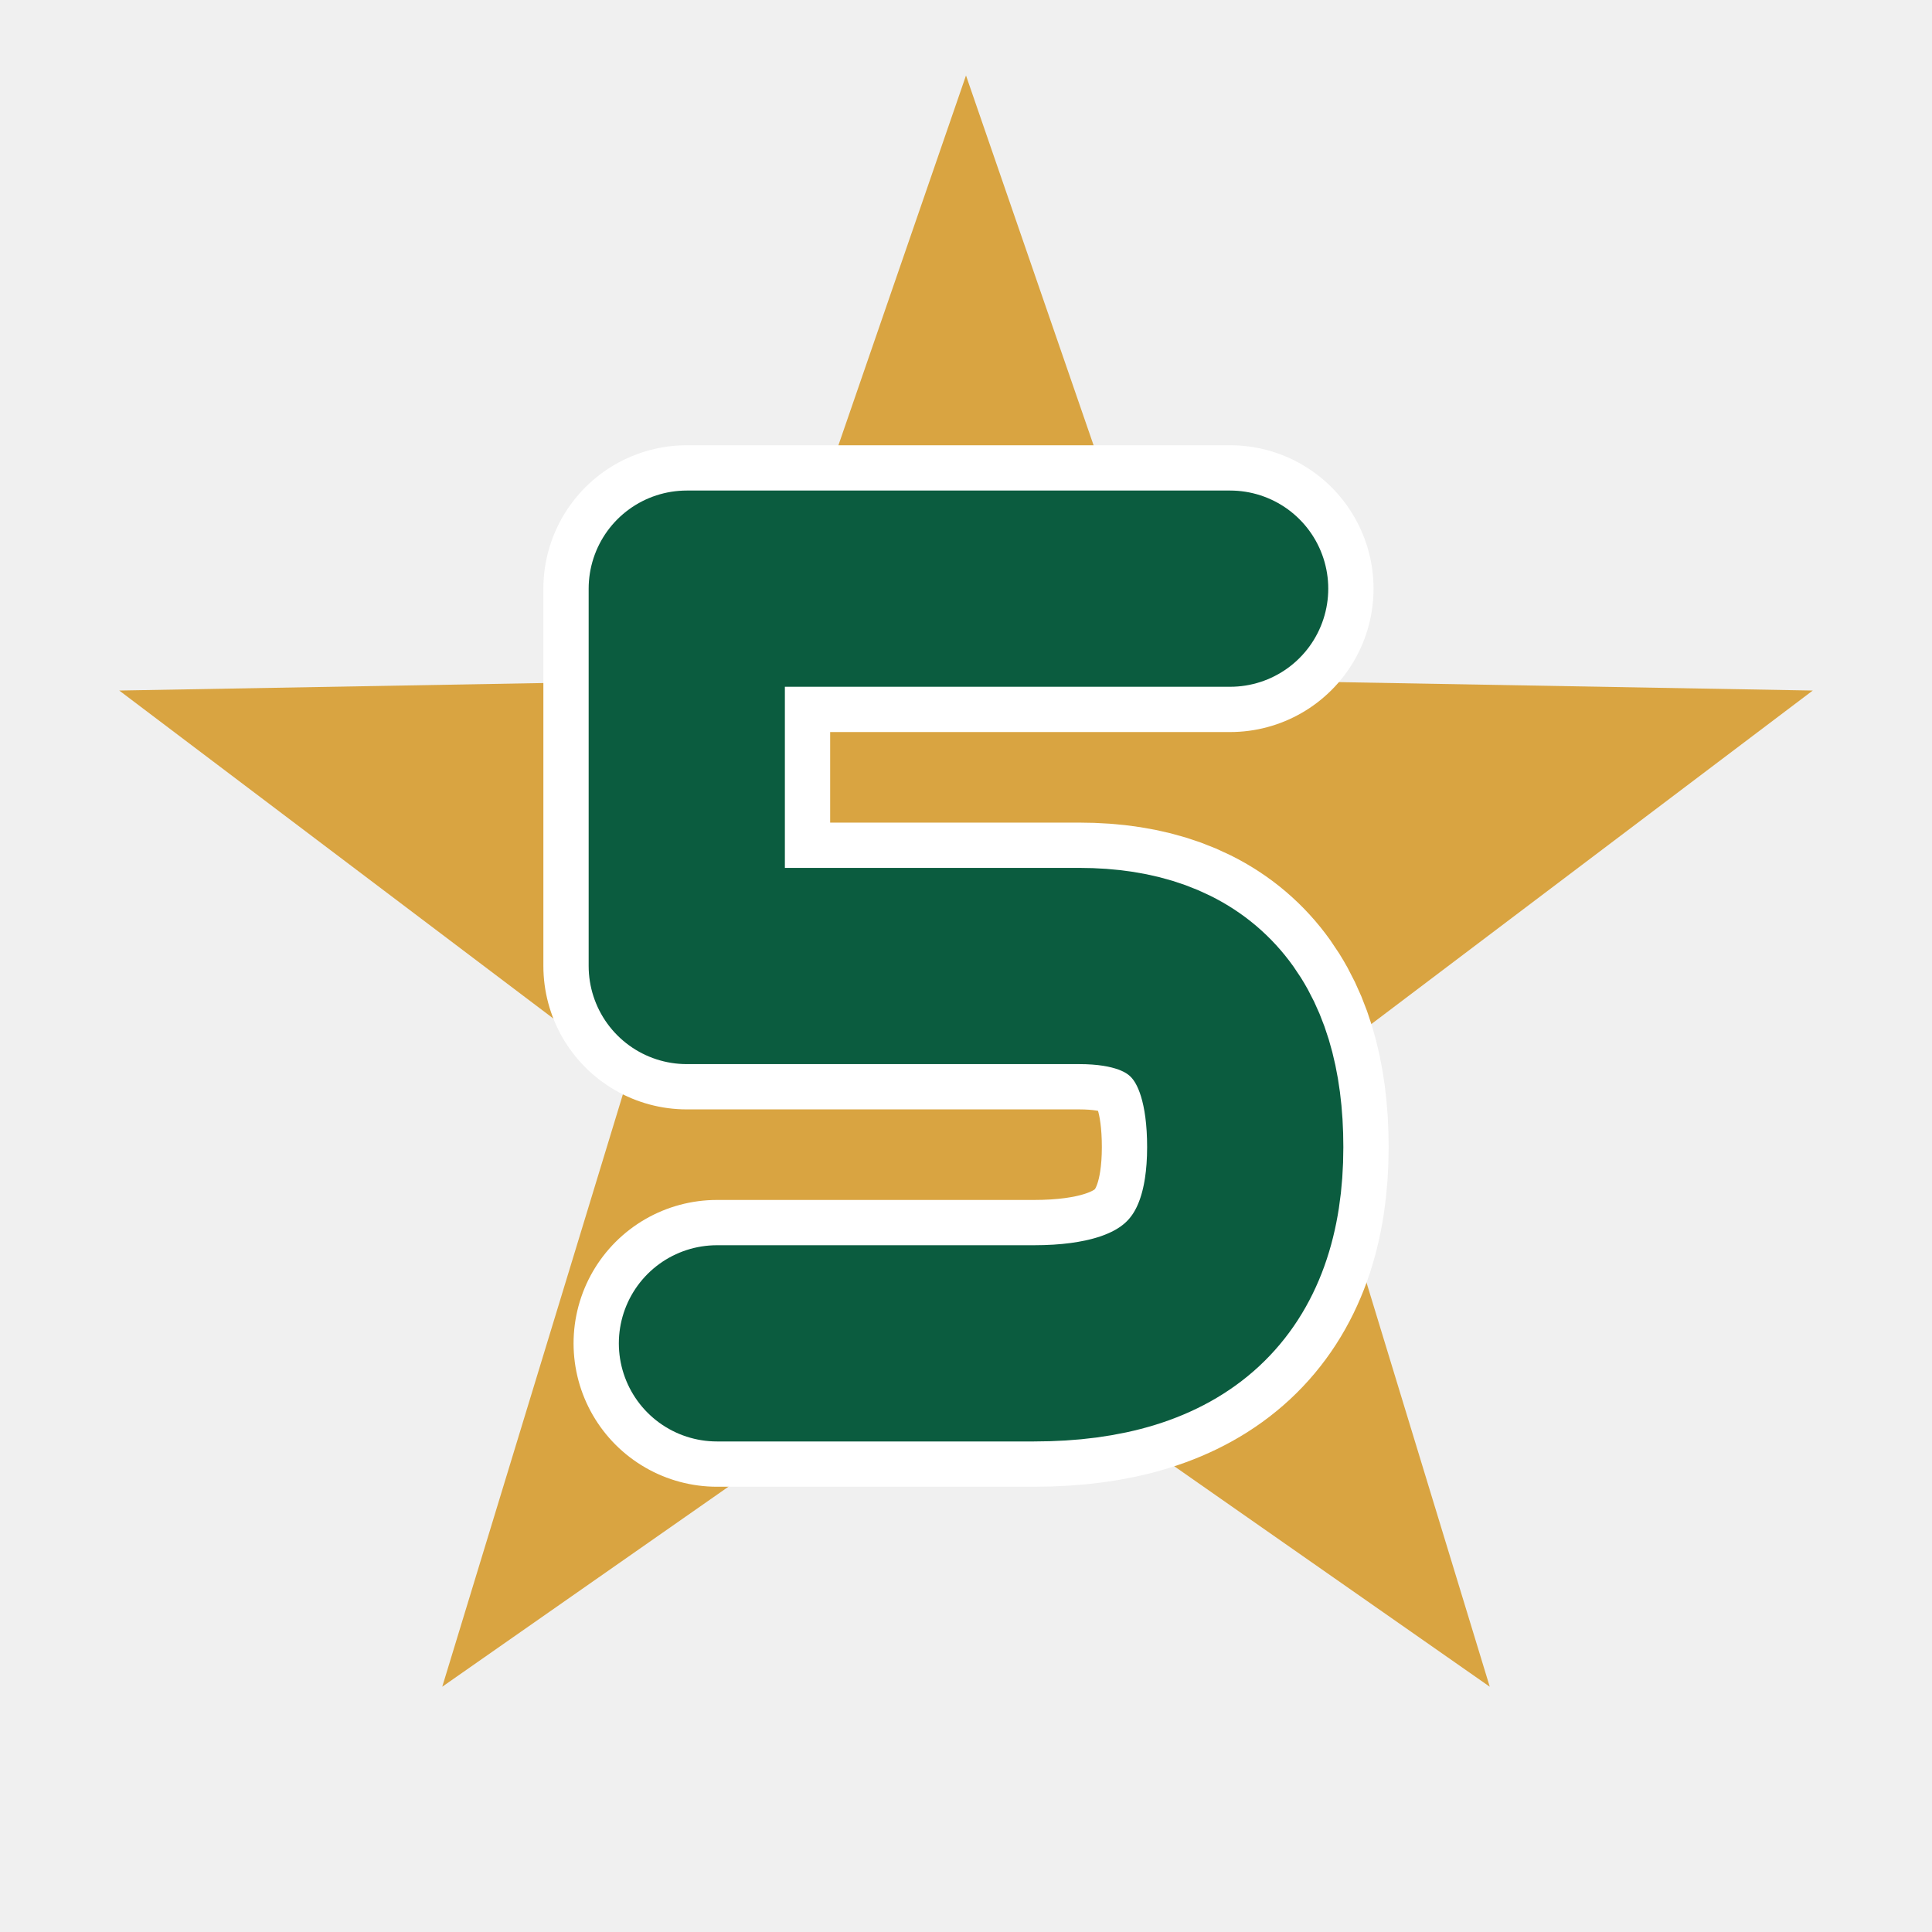
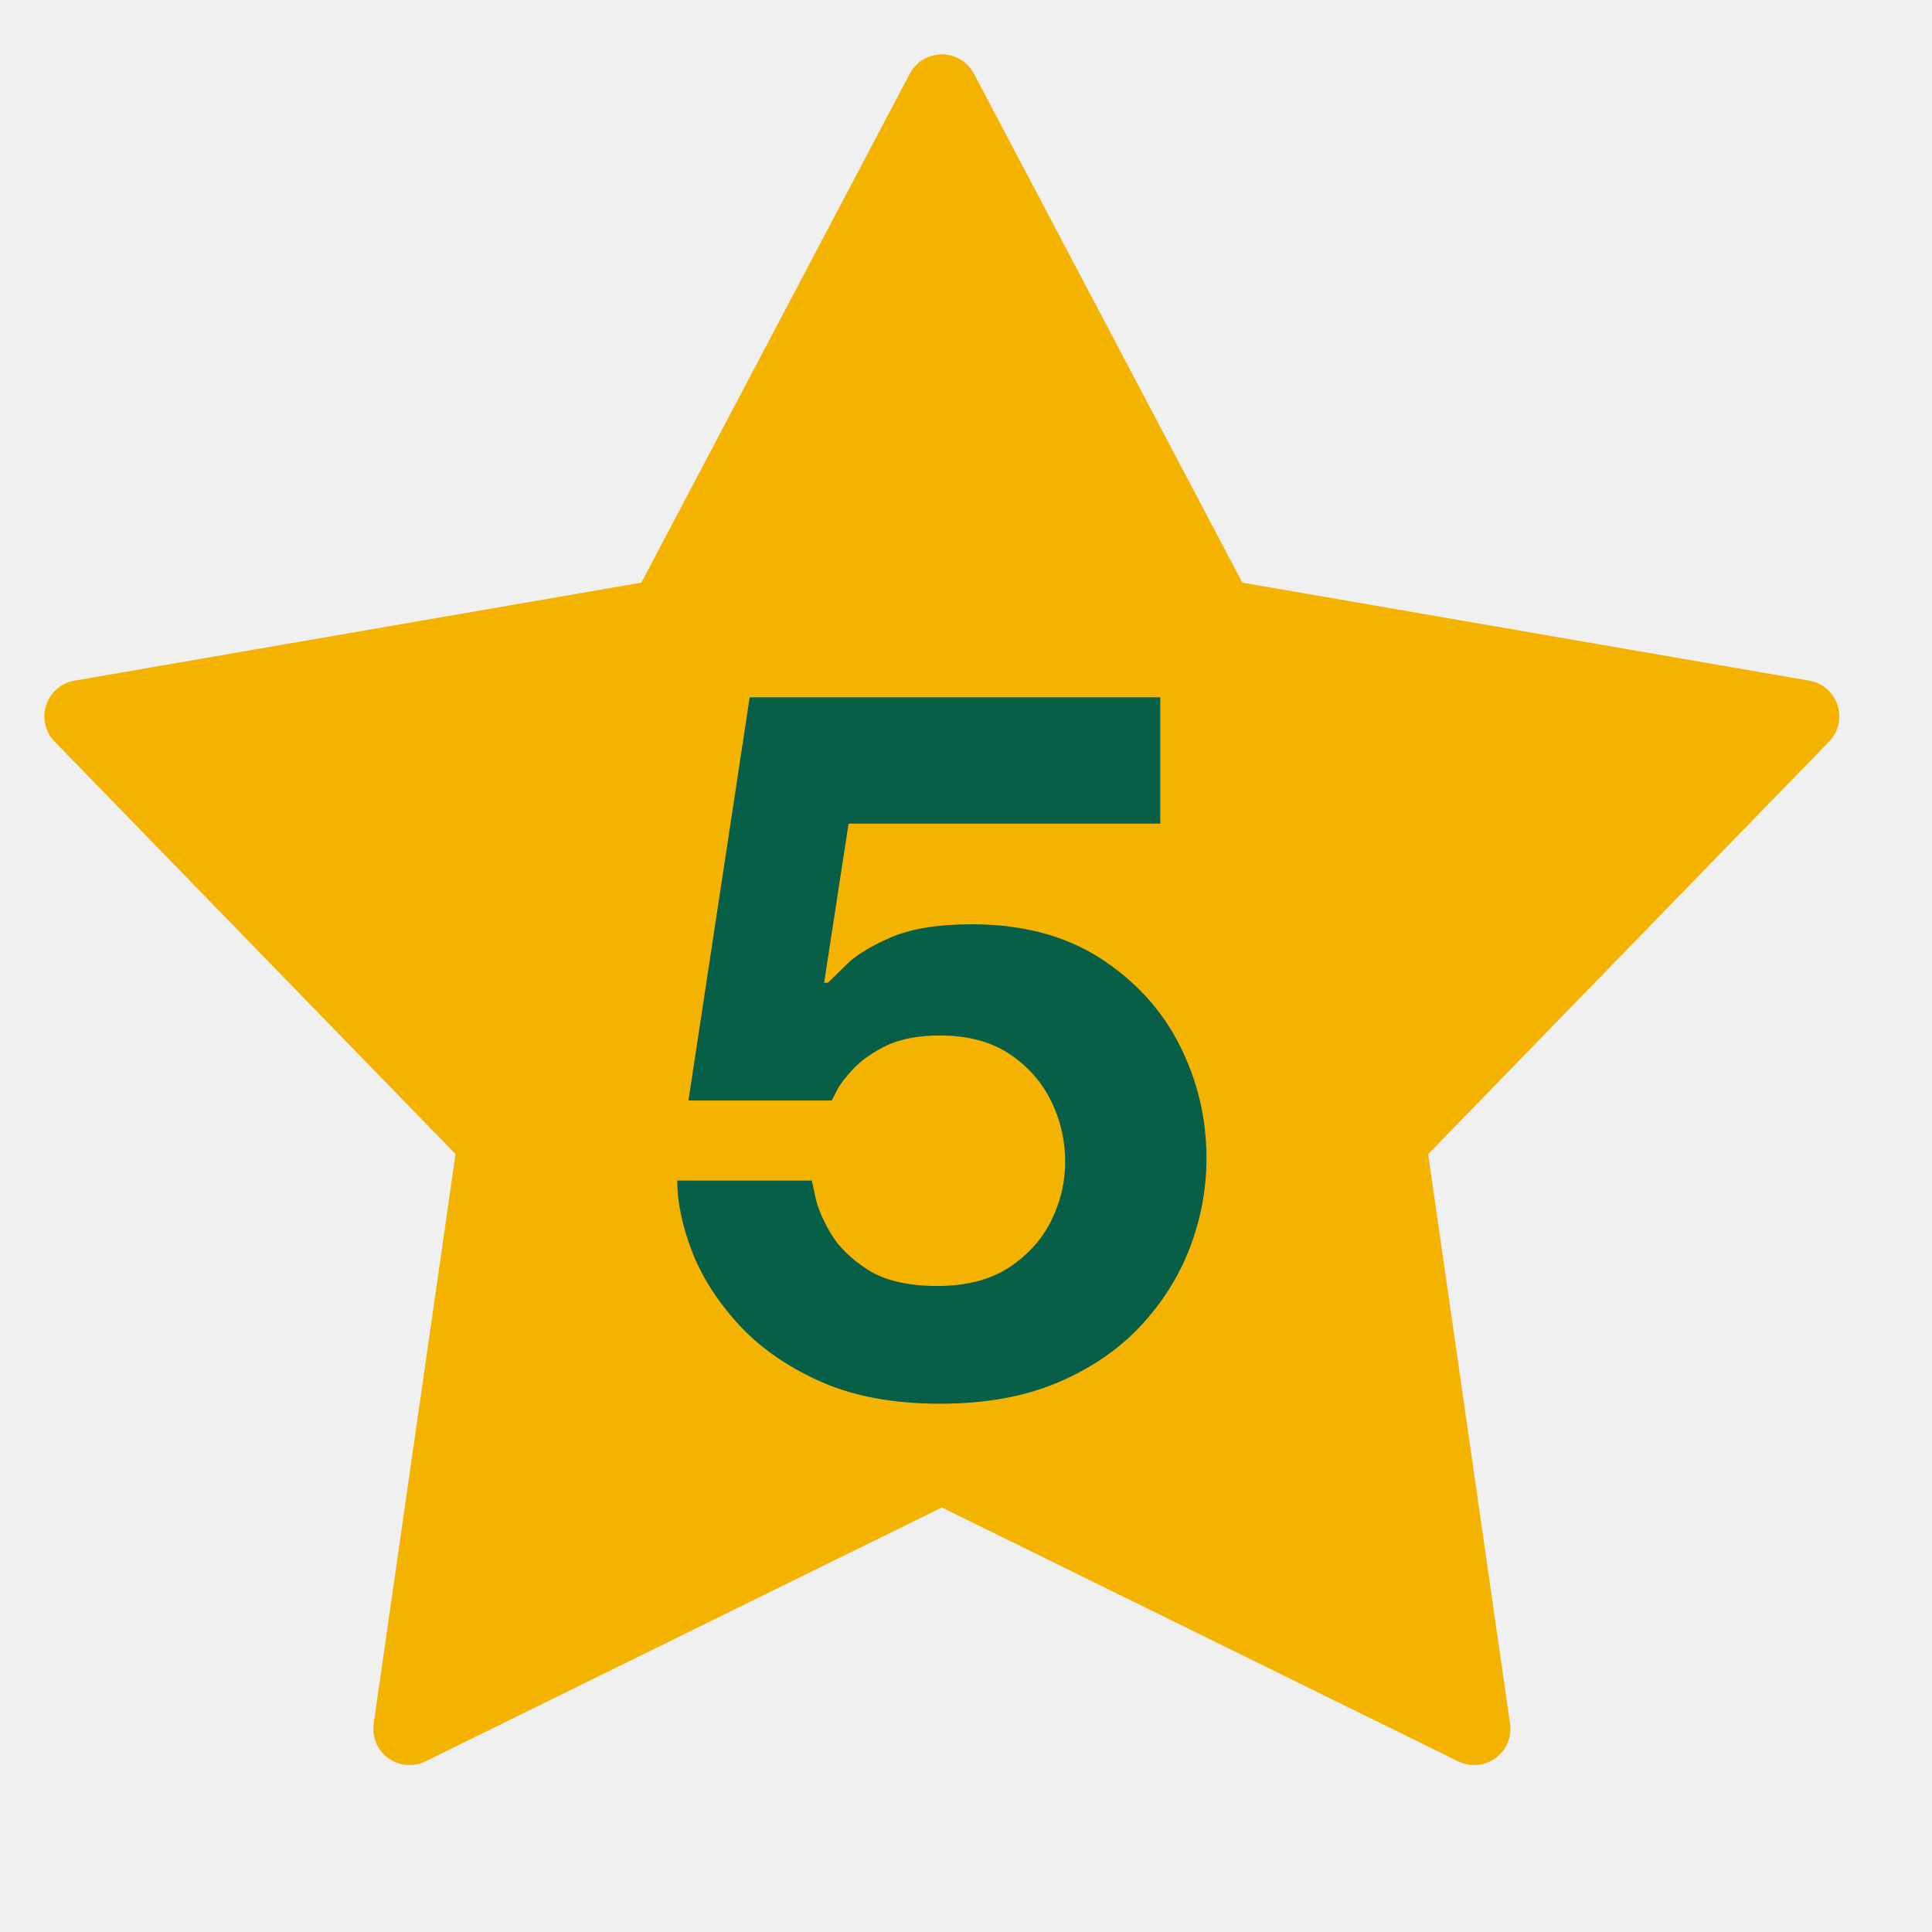
- <svg xmlns="http://www.w3.org/2000/svg" viewBox="0 0 256 256" role="img" aria-label="top5gialai">
-   <polygon fill="#d9a441" points="128.0,10.0 155.6,90.0 240.2,91.5 172.7,142.5 197.4,223.5 128.0,175.0 58.6,223.5 83.3,142.5 15.8,91.5 100.4,90.0" />
-   <path d="M 163,78 H 91 V 128 H 143 Q 165,128 165,152 Q 165,178 137,178 H 95" fill="none" stroke="#ffffff" stroke-width="38" stroke-linecap="round" stroke-linejoin="round" />
-   <path d="M 163,78 H 91 V 128 H 143 Q 165,128 165,152 Q 165,178 137,178 H 95" fill="none" stroke="#0b5c3f" stroke-width="26" stroke-linecap="round" stroke-linejoin="round" />
+ <svg xmlns="http://www.w3.org/2000/svg" viewBox="0 0 64 64" width="64" height="64" role="img">
+   <g transform="scale(0.6) translate(2,2)">
+     <path d="M50.00 3.00 L65.28 31.97 L97.55 37.55 L74.73 61.03 L79.39 93.45 L50.00 79.00 L20.61 93.45 L25.27 61.03 L2.45 37.55 L34.72 31.97 Z" fill="#F5B301" stroke="#F5B301" stroke-width="4.00" stroke-linejoin="round" />
+     <path d="M49.9 75.5Q46 75.5 43.24 74.25Q40.48 73 38.74 71.08Q37 69.16 36.19 67.05Q35.39 64.94 35.39 63.18H42.82Q42.82 63.18 43.01 64.06Q43.19 64.94 43.86 66.09Q44.54 67.23 45.94 68.12Q47.35 69 49.74 69Q52.13 69 53.69 67.99Q55.25 66.97 56.03 65.41Q56.81 63.85 56.81 62.14Q56.81 60.37 56.03 58.78Q55.25 57.2 53.72 56.18Q52.18 55.17 49.9 55.17Q48.13 55.17 46.98 55.71Q45.84 56.26 45.16 56.96Q44.49 57.66 44.2 58.21Q43.92 58.76 43.92 58.76H36.01L39.39 36.5H62.06V43.47H44.85L43.5 52.26H43.71Q43.97 52 44.77 51.22Q45.58 50.44 47.24 49.73Q48.91 49.03 51.66 49.03Q55.82 49.03 58.74 50.9Q61.65 52.78 63.13 55.71Q64.61 58.65 64.61 61.93Q64.61 64.48 63.7 66.87Q62.79 69.26 60.97 71.21Q59.15 73.16 56.4 74.33Q53.64 75.5 49.9 75.5Z" fill="#065F46" />
+   </g>
</svg>
